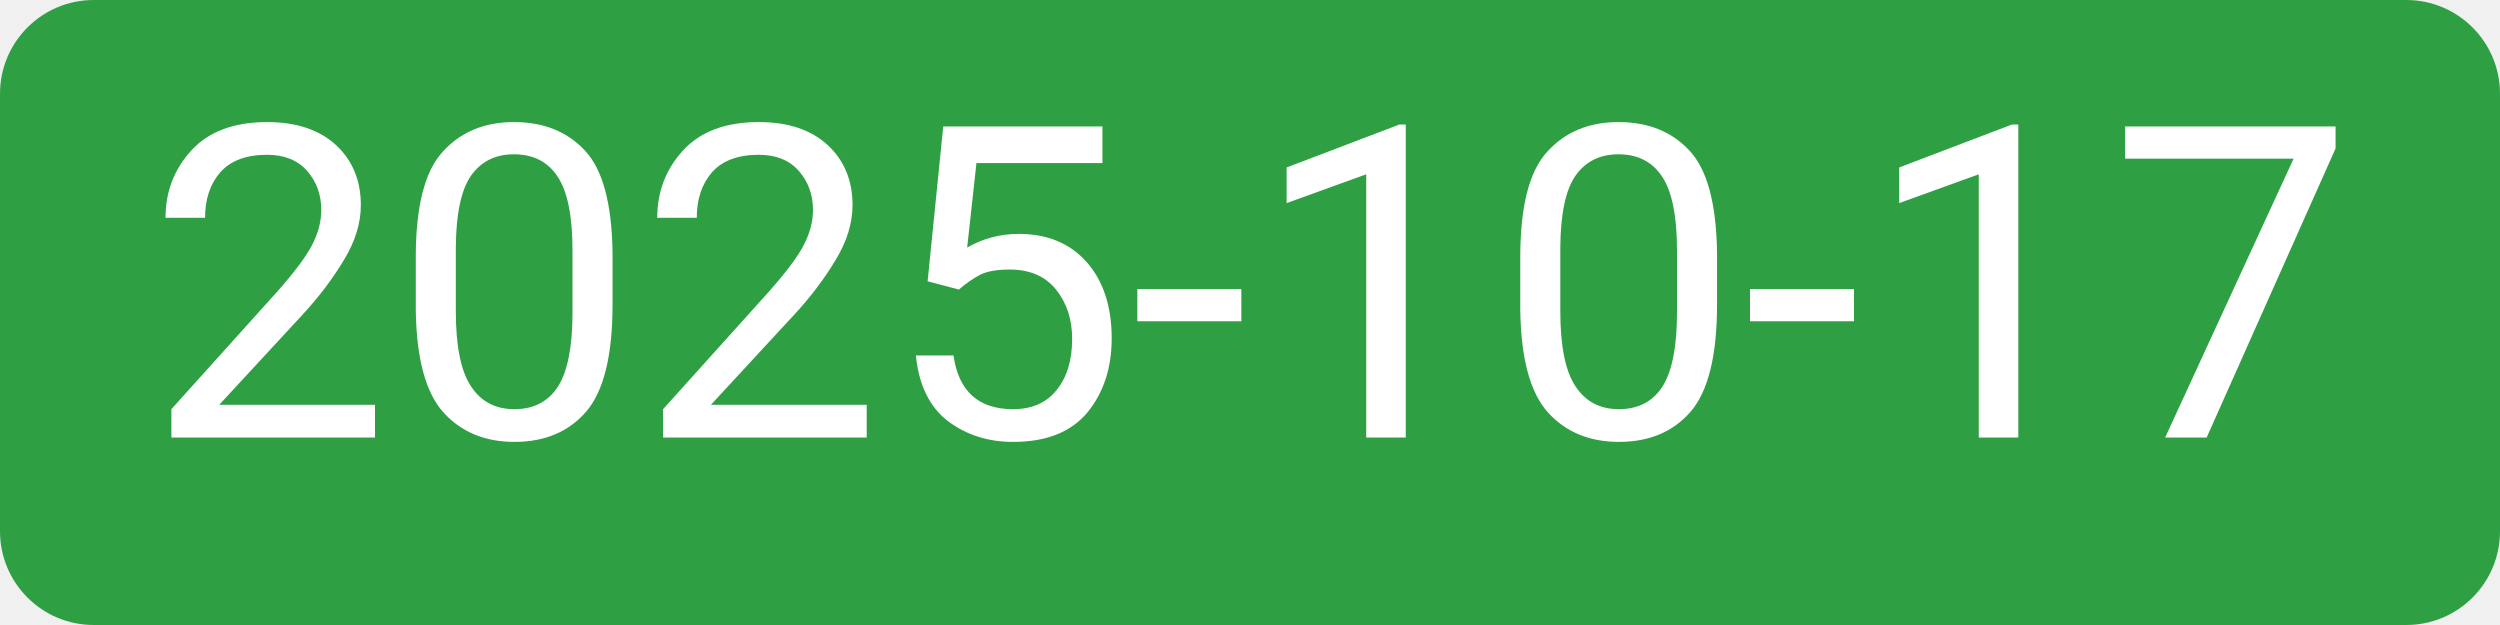
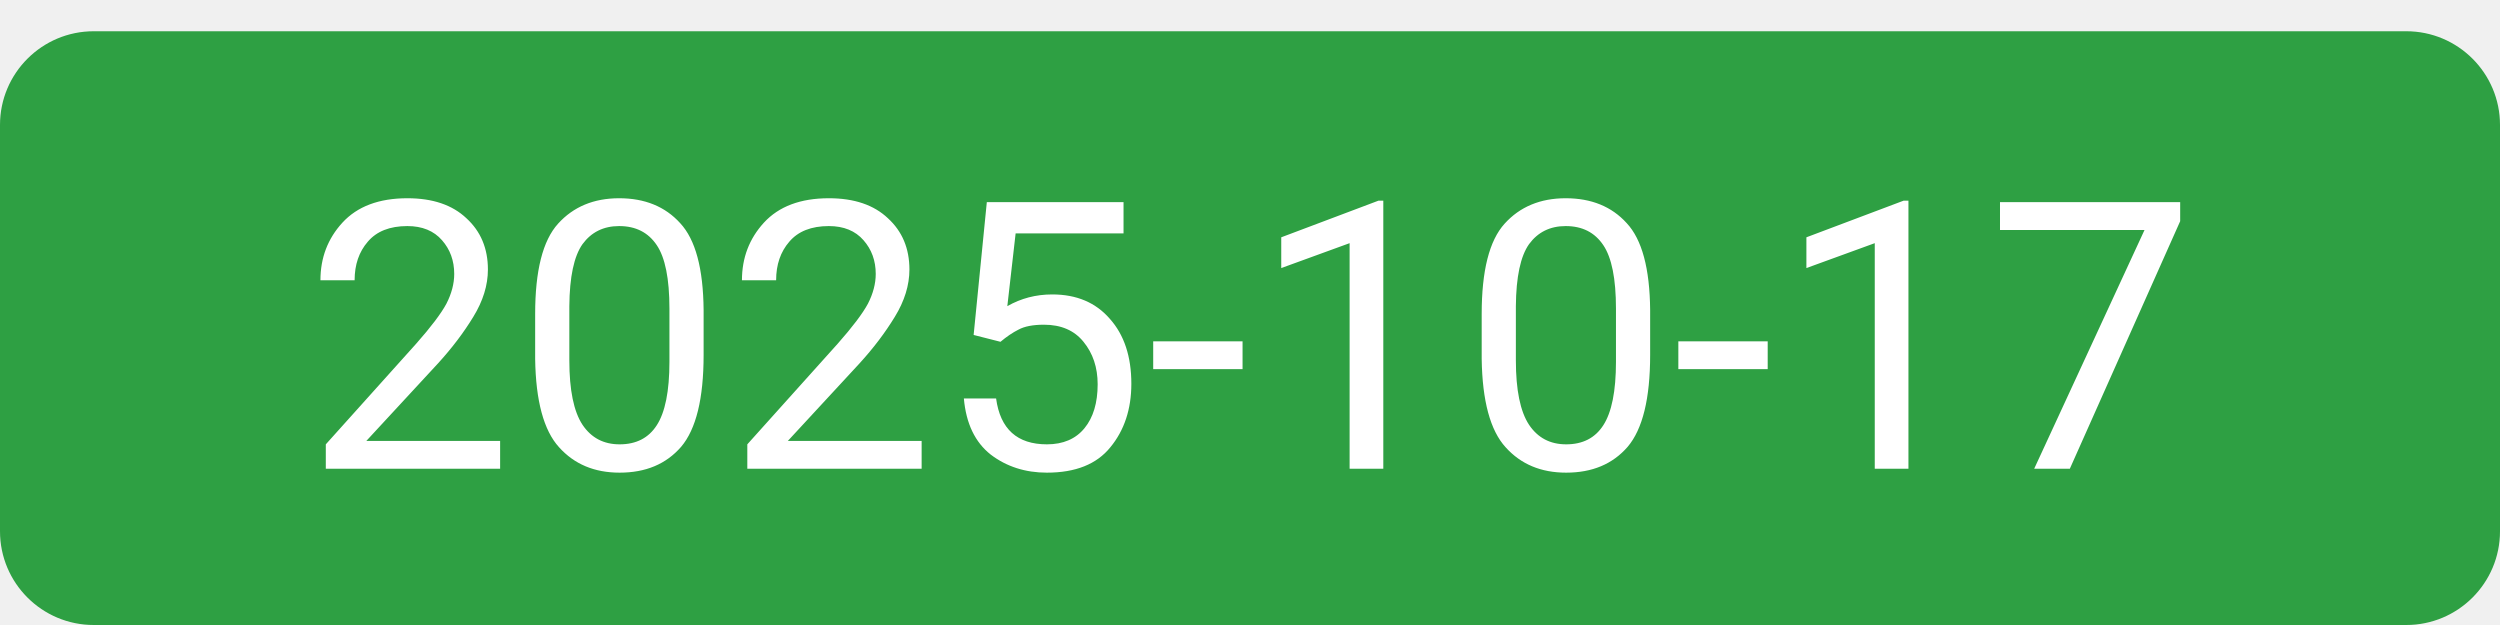
<svg xmlns="http://www.w3.org/2000/svg" viewBox="0 0 80 20" aria-hidden="true">
-   <g transform="translate(0,0)">
-     <rect x="0" y="0" width="80" height="20" rx="3" ry="3" fill="#2ea043" />
-     <text x="40" y="14" text-anchor="middle" font-family="Roboto,sans-serif" font-size="14" fill="#fff">2025-10-17</text>
+   <g transform="translate(0,1)">
+     <rect x="0" y="0" width="80" height="19" rx="3" ry="3" fill="#2ea043" />
+     <text x="40" y="14" text-anchor="middle" font-family="Roboto,sans-serif" font-size="12" fill="#fff">2025-10-17</text>
  </g>
</svg>
